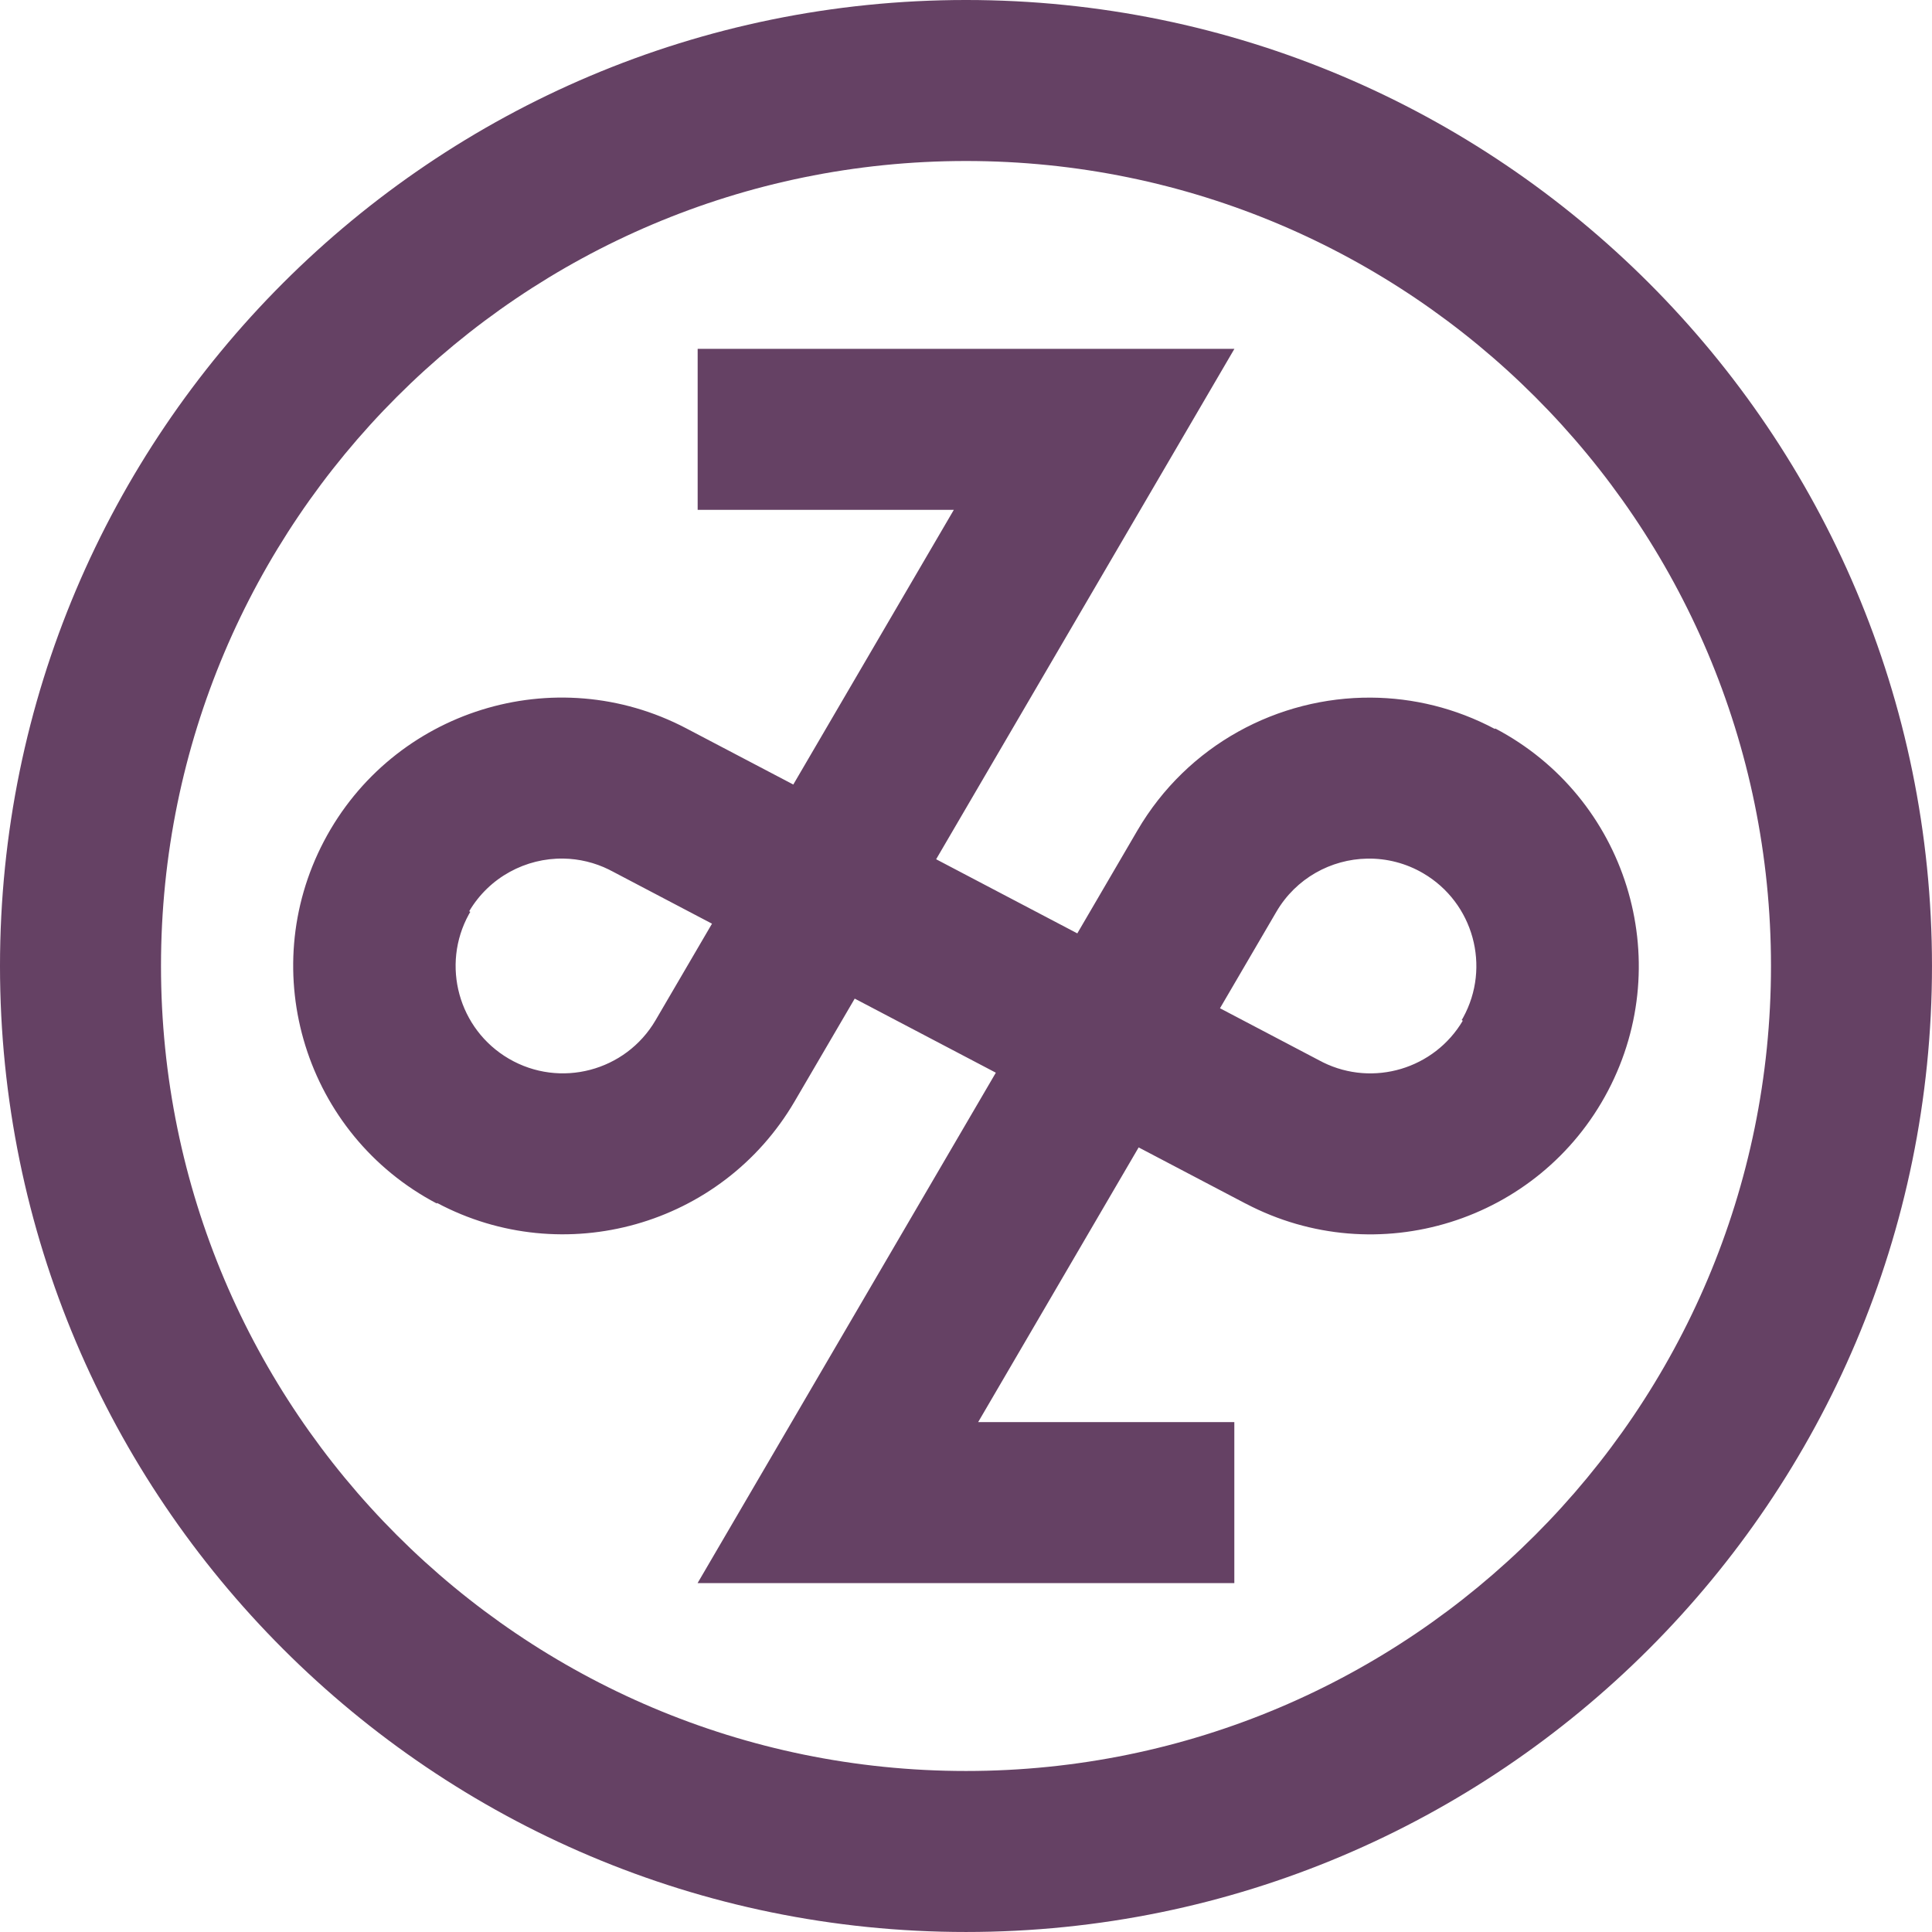
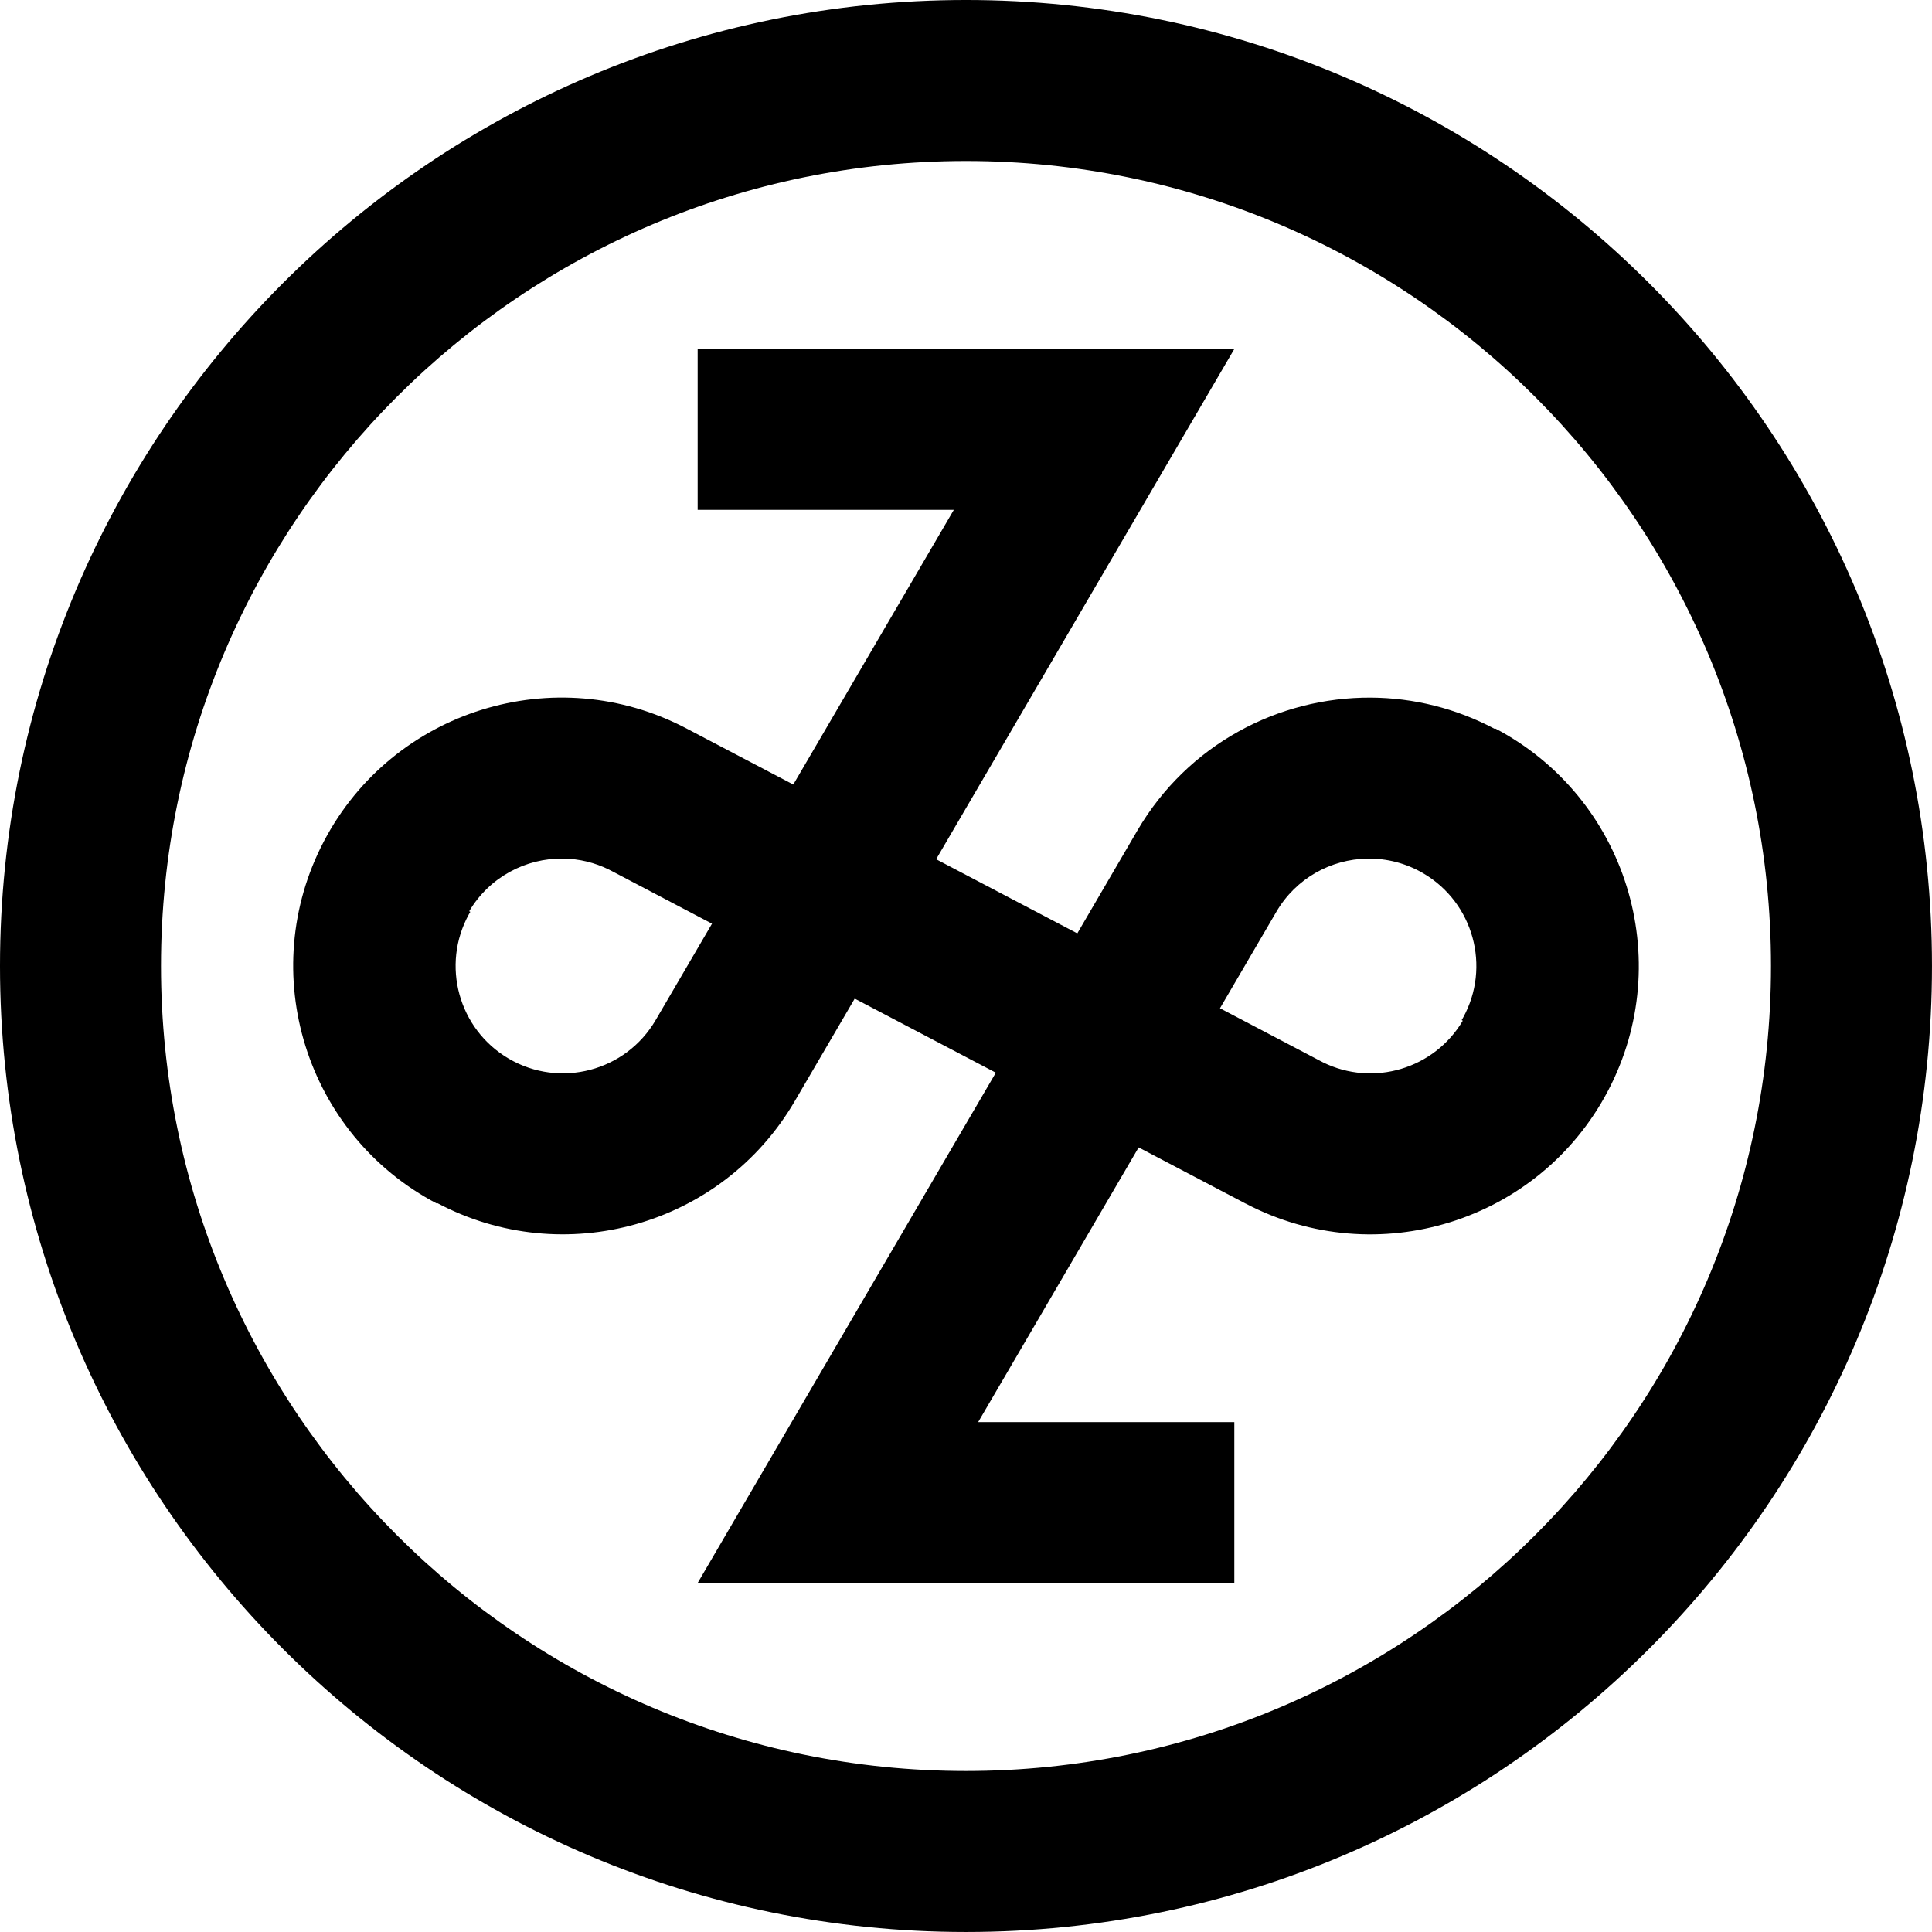
<svg xmlns="http://www.w3.org/2000/svg" width="500" height="500" version="1.0">
-   <g style="fill:#654164;fill-opacity:1">
-     <path d="M750 30C352.56 30 30 352.56 30 750s322.56 720 720 720 720-322.56 720-720S1147.44 30 750 30Zm0 120c331.2 0 600 268.8 600 600s-268.8 600-600 600-600-268.8-600-600 268.8-600 600-600ZM550 290v120h190.938L621.28 614.75 541.5 572.875c-97.747-51.319-218.713-13.654-270.031 84.094-51.319 97.747-13.654 218.744 84.094 270.062l.218-.406c94.225 50.12 212.172 17.252 266.5-75.719l44.782-76.593L772.25 829.53 549.937 1209.97H950v-120H759.062l119.625-204.75 79.813 41.906v-.031c97.748 51.318 218.713 13.654 270.031-84.094 51.319-97.747 13.654-218.744-84.093-270.062l-.22.406c-29.322-15.599-60.933-23.163-92.218-23.375-69.25-.47-136.858 35.051-174.281 99.094l-44.75 76.625-105.219-55.25L950.063 290H811.062ZM449.969 669.938a79.566 79.566 0 0 1 33.937 8.218c.616.304 1.202.648 1.813.969v-.031l74.969 39.375-42.032 71.906c-22.28 38.128-71.278 50.999-109.406 28.719-37.532-21.932-50.603-69.798-29.75-107.657.331-.6.683-1.185 1.031-1.78l-.812-.47c15.033-25.43 42.271-39.712 70.25-39.25zm599.125.03a79.583 79.583 0 0 1 41.656 10.907c37.532 21.932 50.603 69.798 29.75 107.656-.331.601-.683 1.186-1.031 1.781l.812.47c-21.187 35.838-66.647 49.541-104.187 31.03-.615-.303-1.202-.648-1.813-.968v.03L939.313 781.5l42.03-71.906c14.622-25.021 40.74-39.155 67.75-39.625z" style="opacity:1;fill:#654164;fill-opacity:1;fill-rule:nonzero;stroke:none;stroke-width:20;stroke-linecap:round;stroke-linejoin:round;stroke-miterlimit:4;stroke-dasharray:none;stroke-opacity:1" transform="translate(-10.417 -10.417) scale(.34722)" />
+   <g class="layer">
+     <g fill="#654164" id="svg_1">
+       <path d="m750,30c-397.44,0 -720,322.56 -720,720s322.56,720 720,720s720,-322.56 720,-720s-322.56,-720 -720,-720zm0,120c331.2,0 600,268.8 600,600s-268.8,600 -600,600s-600,-268.8 -600,-600s268.8,-600 600,-600zm-200,140l0,120l190.94,0l-119.66,204.75l-79.78,-41.87c-97.75,-51.32 -218.71,-13.66 -270.03,84.09c-51.32,97.75 -13.66,218.74 84.09,270.06l0.22,-0.4c94.23,50.12 212.17,17.25 266.5,-75.72l44.78,-76.6l105.19,55.22l-222.31,380.44l400.06,0l0,-120l-190.94,0l119.63,-204.75l79.81,41.91l0,-0.04c97.75,51.32 218.71,13.66 270.03,-84.09c51.32,-97.75 13.66,-218.74 -84.09,-270.06l-0.22,0.4c-29.32,-15.59 -60.93,-23.16 -92.22,-23.37c-69.25,-0.47 -136.86,35.05 -174.28,99.09l-44.75,76.63l-105.22,-55.25l222.31,-380.44l-139,0l-261.06,0zm-100.03,379.94a79.57,79.57 0 0 1 33.94,8.22c0.61,0.3 1.2,0.64 1.81,0.96l0,-0.03l74.97,39.38l-42.03,71.9c-22.28,38.13 -71.28,51 -109.41,28.72c-37.53,-21.93 -50.6,-69.79 -29.75,-107.65c0.33,-0.6 0.68,-1.19 1.03,-1.78l-0.81,-0.47c15.03,-25.43 42.27,-39.72 70.25,-39.25zm599.12,0.03a79.58,79.58 0 0 1 41.66,10.9c37.53,21.94 50.6,69.8 29.75,107.66c-0.33,0.6 -0.68,1.19 -1.03,1.78l0.81,0.47c-21.19,35.84 -66.65,49.54 -104.19,31.03c-0.61,-0.3 -1.2,-0.65 -1.81,-0.97l0,0.03l-74.97,-39.37l42.03,-71.91c14.62,-25.02 40.74,-39.15 67.75,-39.62z" fill="#000000" fill-rule="nonzero" id="svg_2" stroke-linecap="round" stroke-linejoin="round" stroke-miterlimit="4" stroke-width="20" transform="translate(-10.417 -10.417) scale(.34722)" />
+     </g>
  </g>
</svg>
